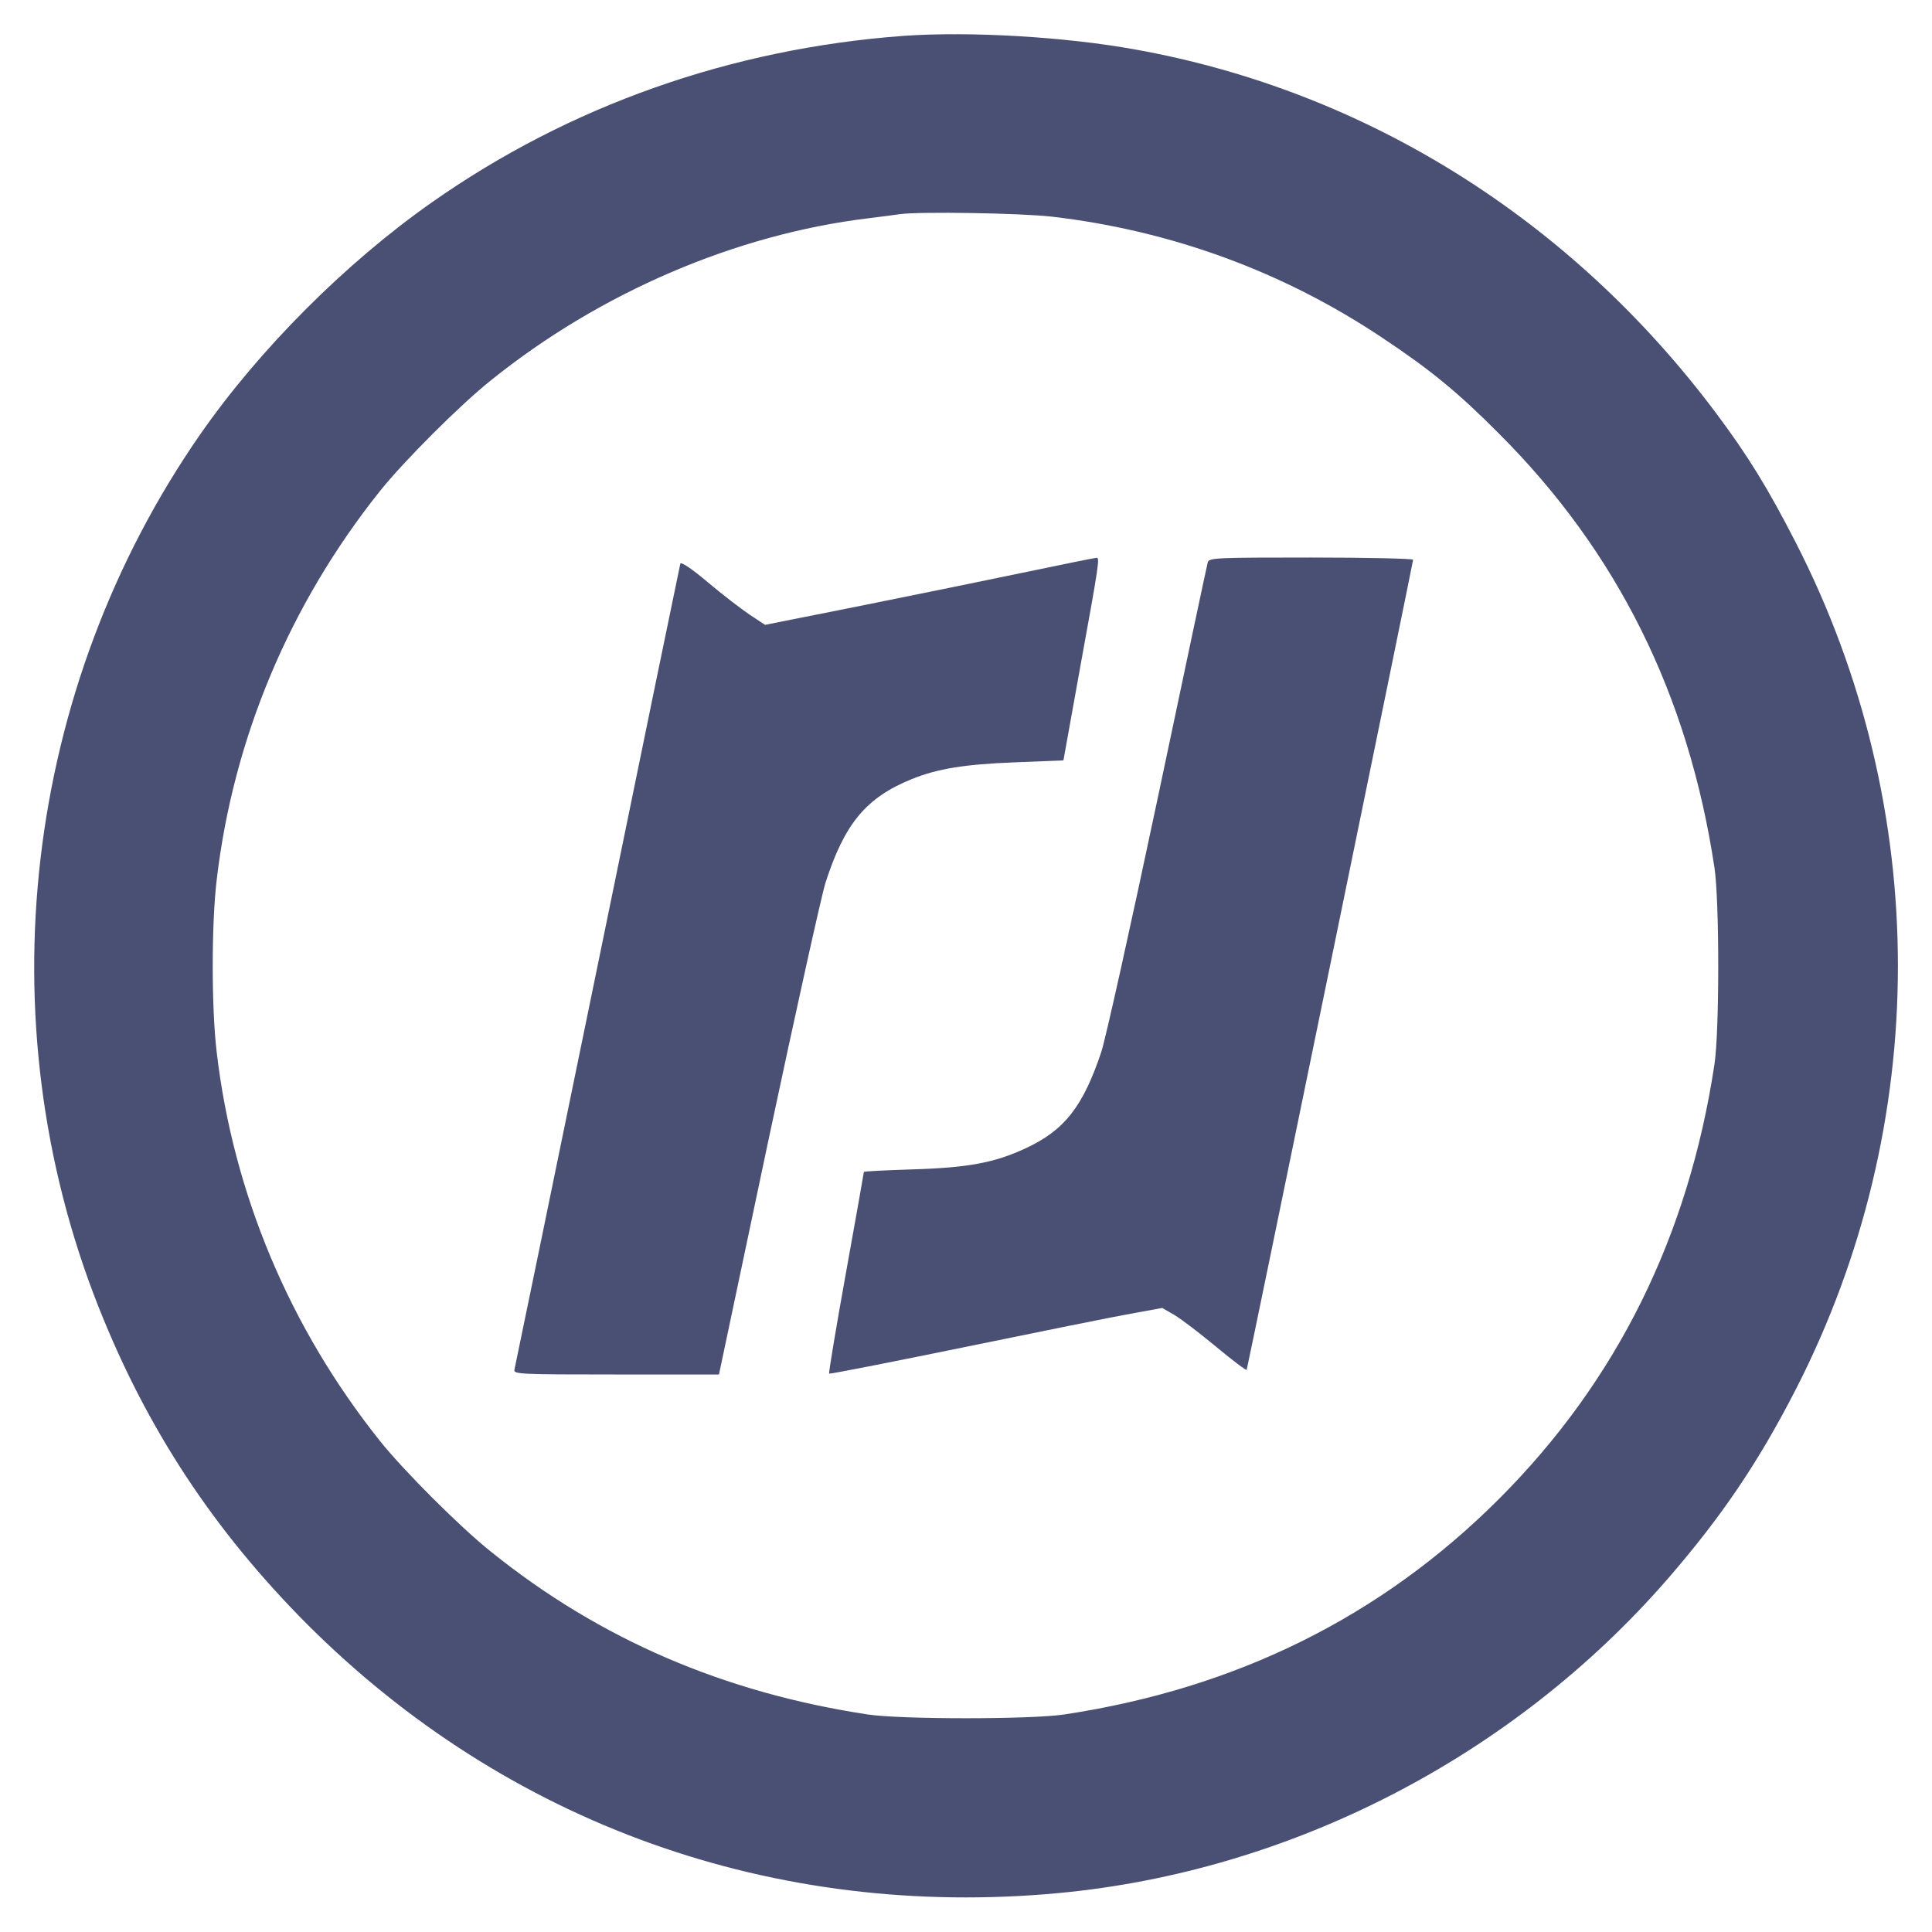
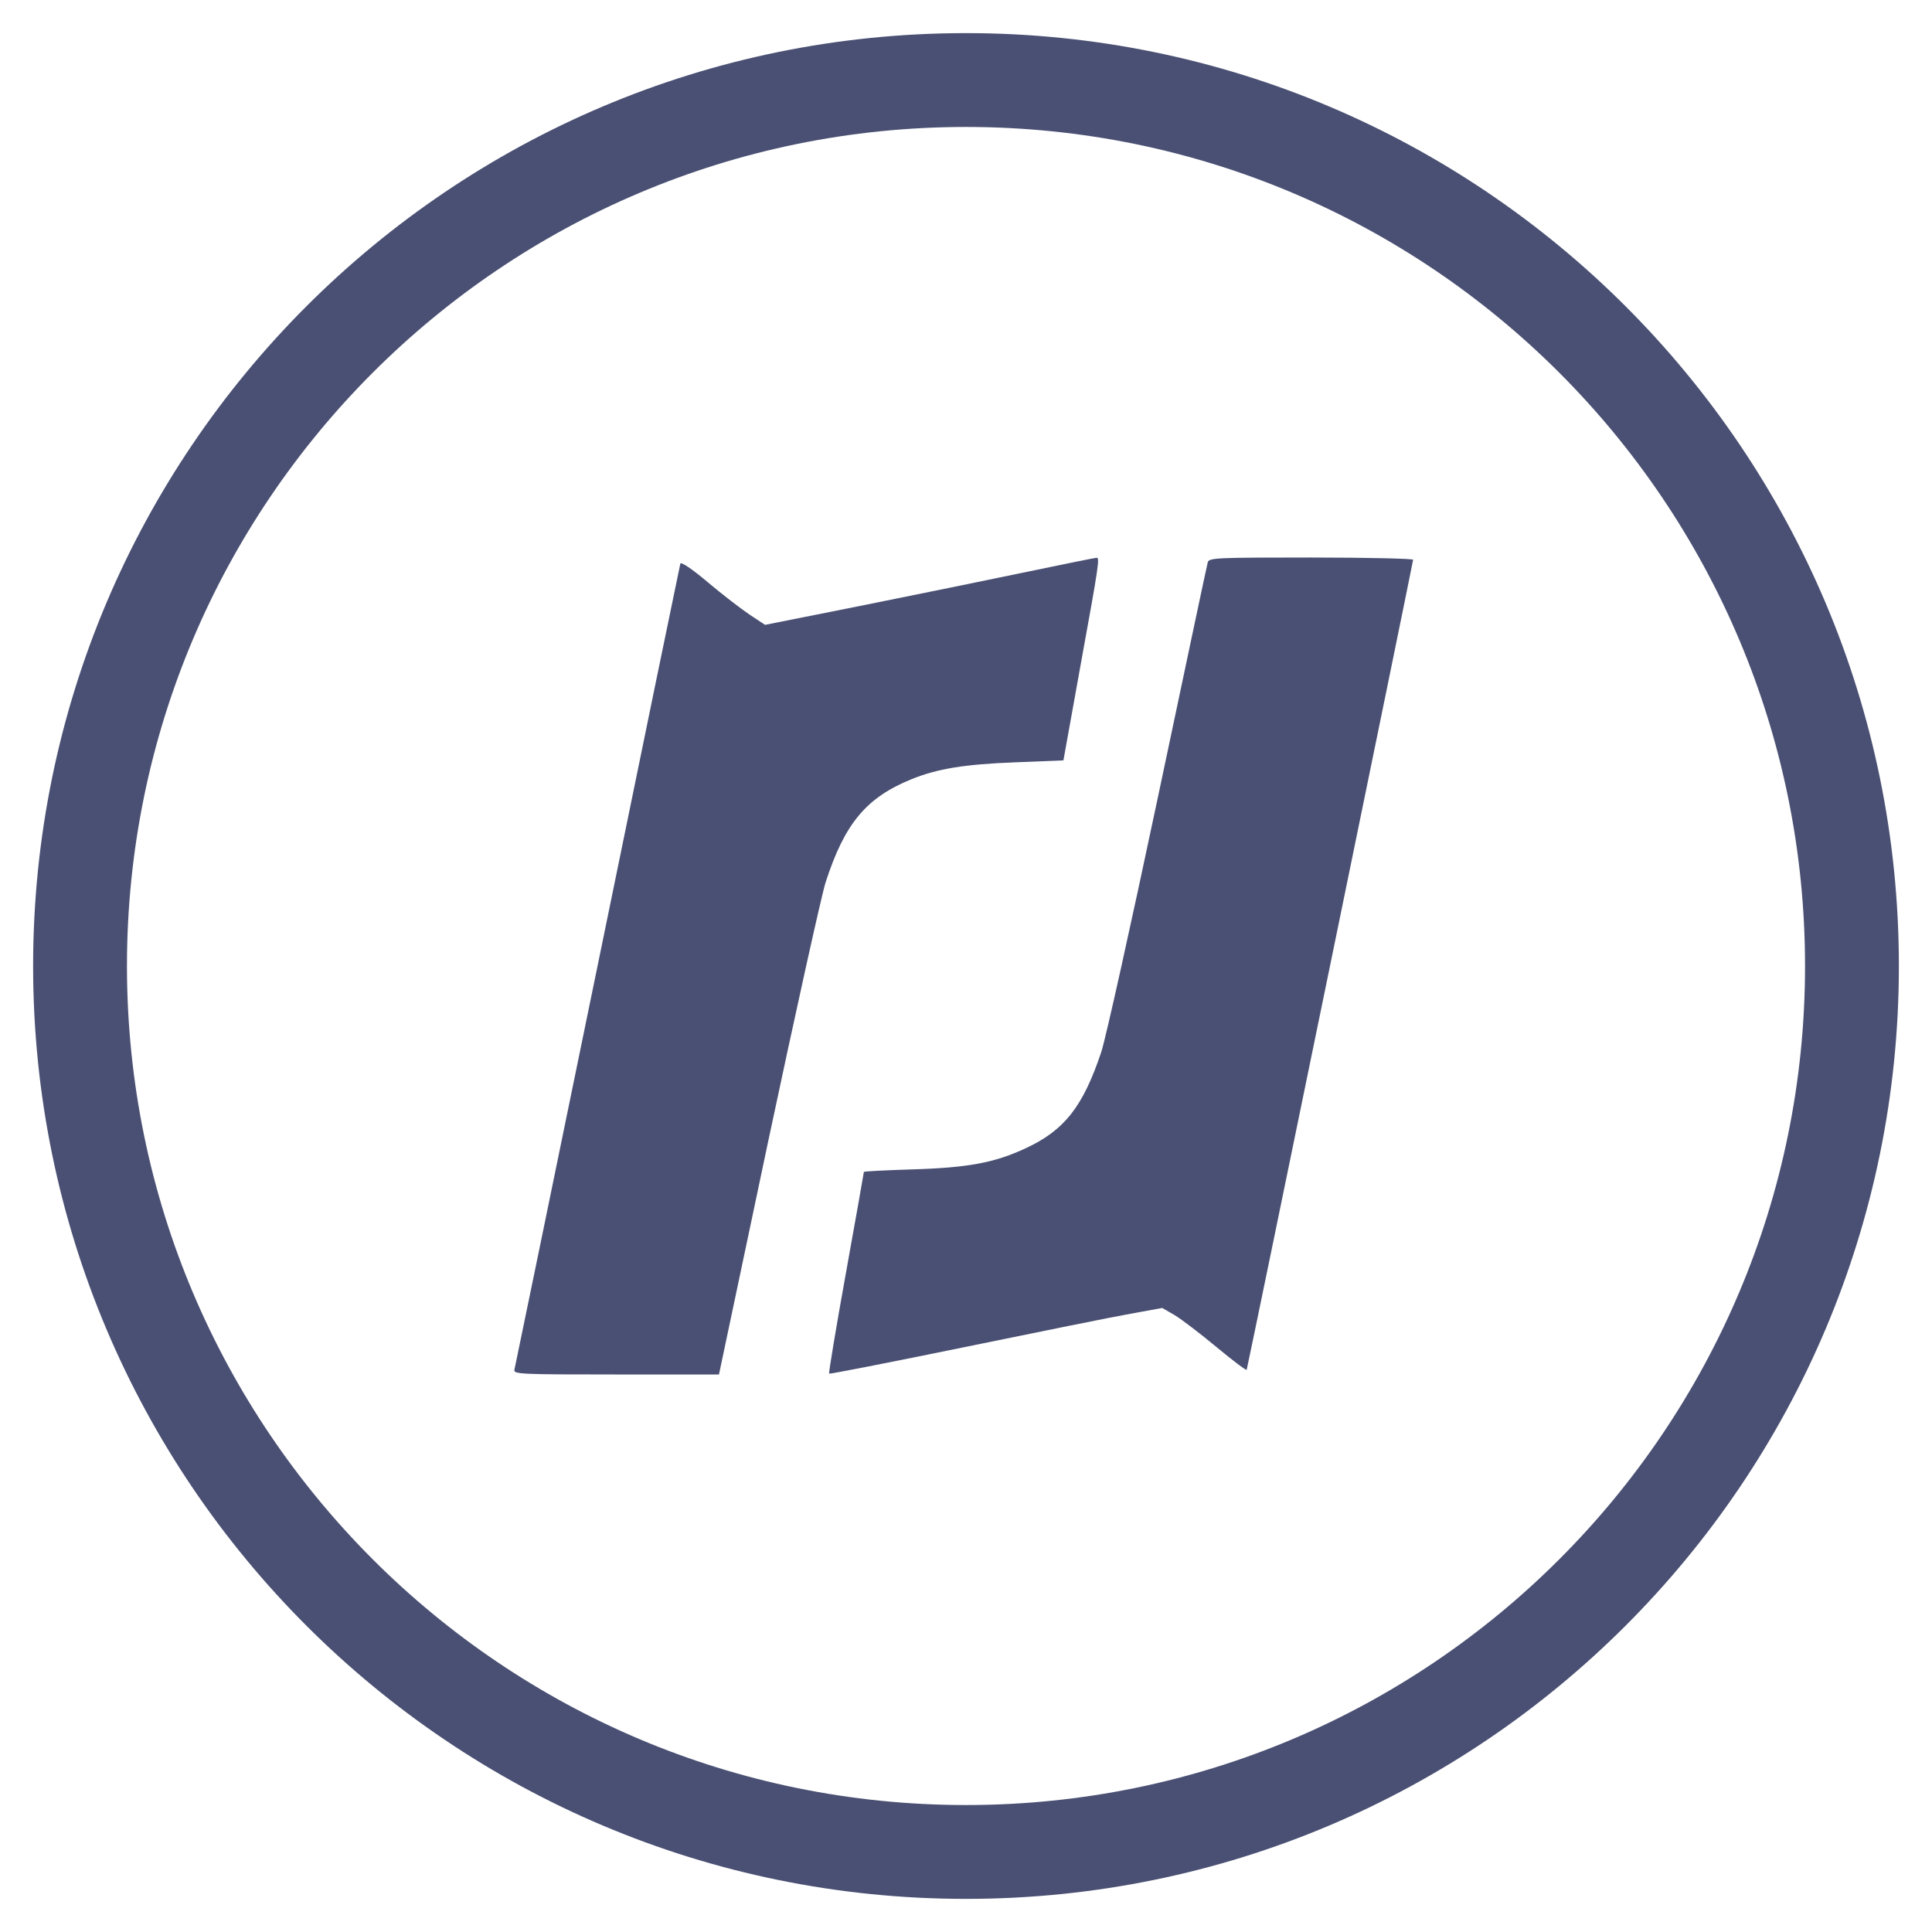
<svg xmlns="http://www.w3.org/2000/svg" viewBox="0 0 700 700" role="img" aria-label="Therr logo">
  <g fill="#4a5073">
-     <path d="M327.3 13c-62.4 4.6-121 25.3-170.8 60.3-31.2 21.9-62.4 53.1-83.9 84-64 92.1-78.1 212.2-36.9 316.2 17.5 44.2 41.8 81.1 75.7 115.1 72.4 72.3 169.1 106.9 272.1 97.3 84.3-7.9 164.7-49.4 220.7-113.8 19.5-22.5 32.8-42.1 46.4-68.6 49.4-96.3 49.4-210.7 0-307-10-19.5-17.1-31.1-28.6-46.5C569.6 79.8 495.3 33.1 411.7 18c-25.7-4.7-60.5-6.7-84.4-5m53.8 65.5c43.2 5 84.1 20 119.9 44 17.3 11.5 27.4 19.8 42 34.5 43 42.9 68.8 94.9 78.2 157.5 1.8 12.2 1.8 58.8 0 71-9.4 62.4-35.4 114.9-78.1 157.6s-95.2 68.7-157.6 78.1c-12.2 1.8-58.8 1.8-71 0-52.1-7.9-97.1-27.2-136.5-58.9-11.1-8.8-31.8-29.5-40.4-40.3-32.7-41-53.1-89.6-59.1-140.9-1.9-16.1-1.9-46.1 0-62.2 6-51.3 26.4-99.9 59.1-140.9 8.6-10.8 29.3-31.5 40.4-40.3 39.4-31.7 88.6-52.8 136.5-58.6 5-.6 10.1-1.3 11.5-1.5 7.2-1 43.8-.4 55.1.9" />
+     <path fill-rule="evenodd" d="M12 350A338 338 0 1 0 688 350A338 338 0 1 0 12 350ZM46 350A304 304 0 1 0 654 350A304 304 0 1 0 46 350Z" />
    <path d="M373 207c-12.9 2.7-39.8 8.2-59.7 12.2l-36.1 7.2-5.6-3.7c-3.1-2.1-9.9-7.3-15.1-11.7-5.8-4.9-9.7-7.5-10-6.8-.2.7-13.7 66.3-30 145.8s-29.9 145.3-30.1 146.2c-.5 1.7 1.7 1.8 36.8 1.8h37.3l17.9-84.8c9.9-46.6 19.2-88.6 20.7-93.4 6.9-21.4 14.7-30.8 31.2-37.5 9.4-3.8 19.2-5.4 37.6-6.1l17.4-.7 6.3-35c6.6-36.2 6.9-38.5 5.7-38.4-.5 0-11.4 2.2-24.3 4.9" />
    <path d="M437.6 203.7c-.3 1-8.4 39.4-18.1 85.3s-18.9 87.4-20.5 92.2c-6.6 19.7-13.3 28.3-27.3 34.8-11.3 5.3-21 7.1-41.4 7.7-9.5.3-17.3.7-17.3.9s-2.9 16.7-6.5 36.6-6.3 36.3-6.1 36.5 22.2-4.1 49-9.6 53.9-11 60.2-12.1l11.5-2.1 4.5 2.6c2.5 1.5 9.3 6.7 15.2 11.6s10.8 8.6 10.9 8.2c.5-1.6 60.3-292.7 60.3-293.5 0-.4-16.6-.8-36.9-.8-34.3 0-37 .1-37.5 1.7" />
  </g>
</svg>
